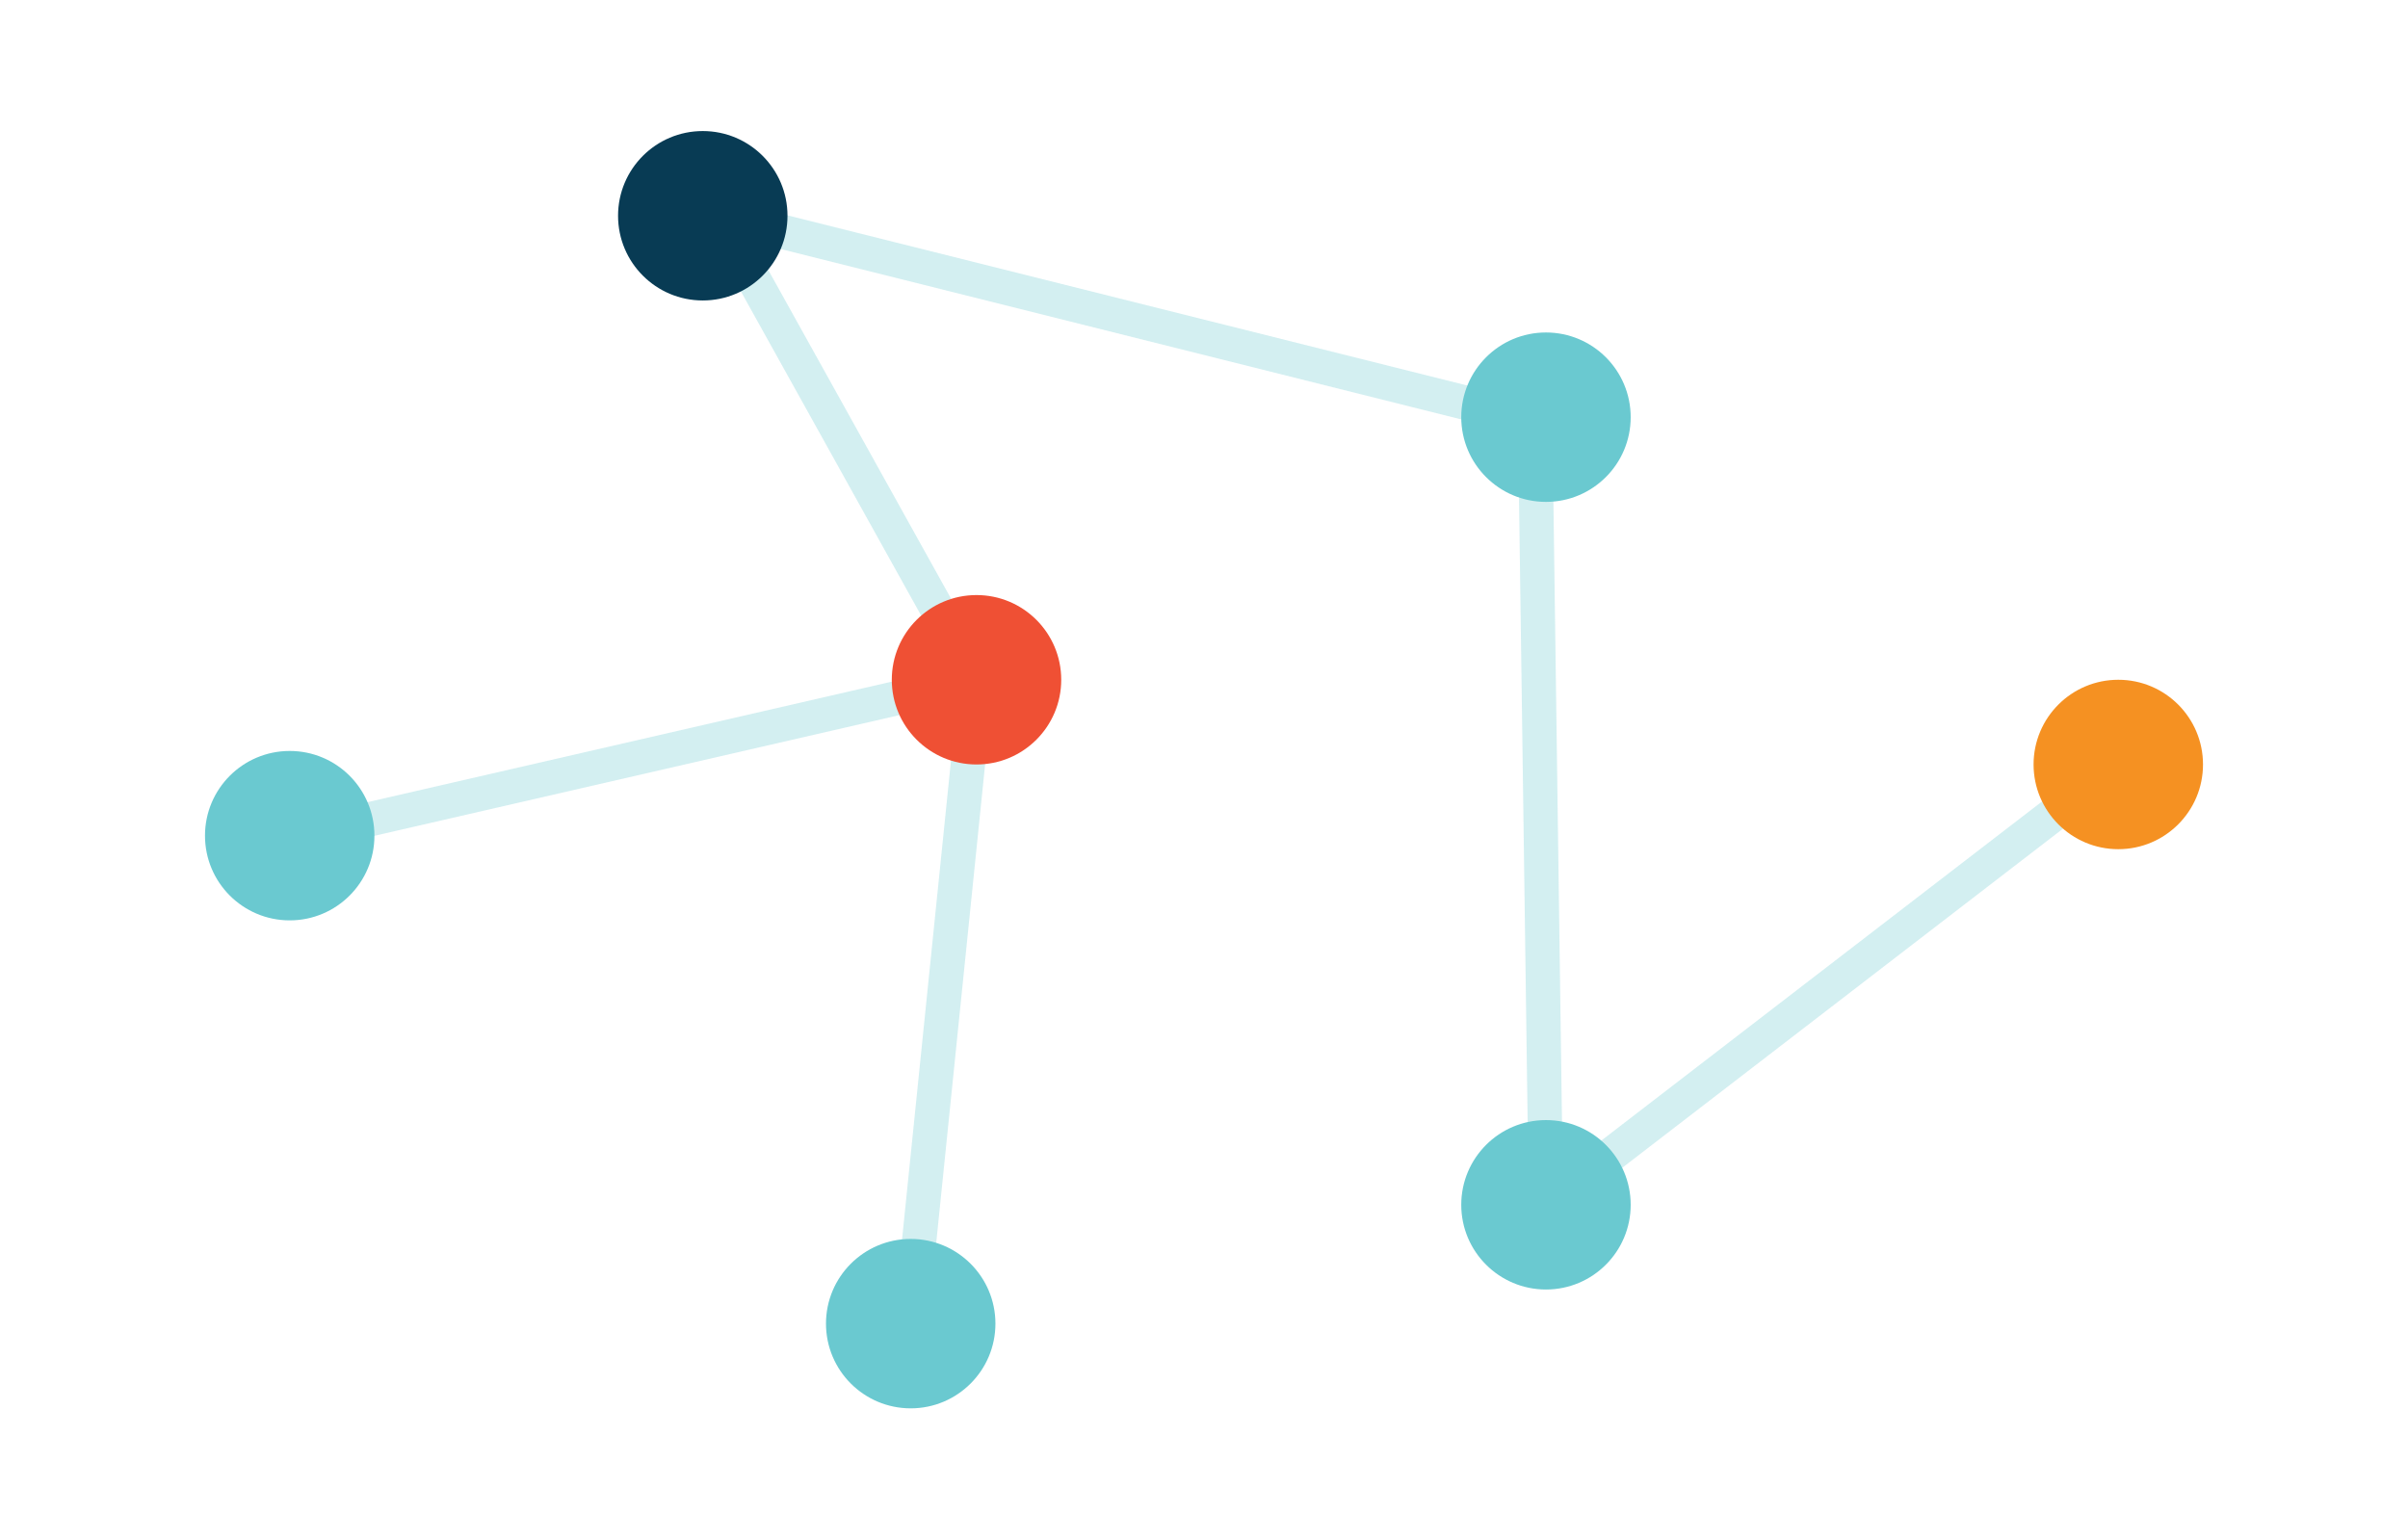
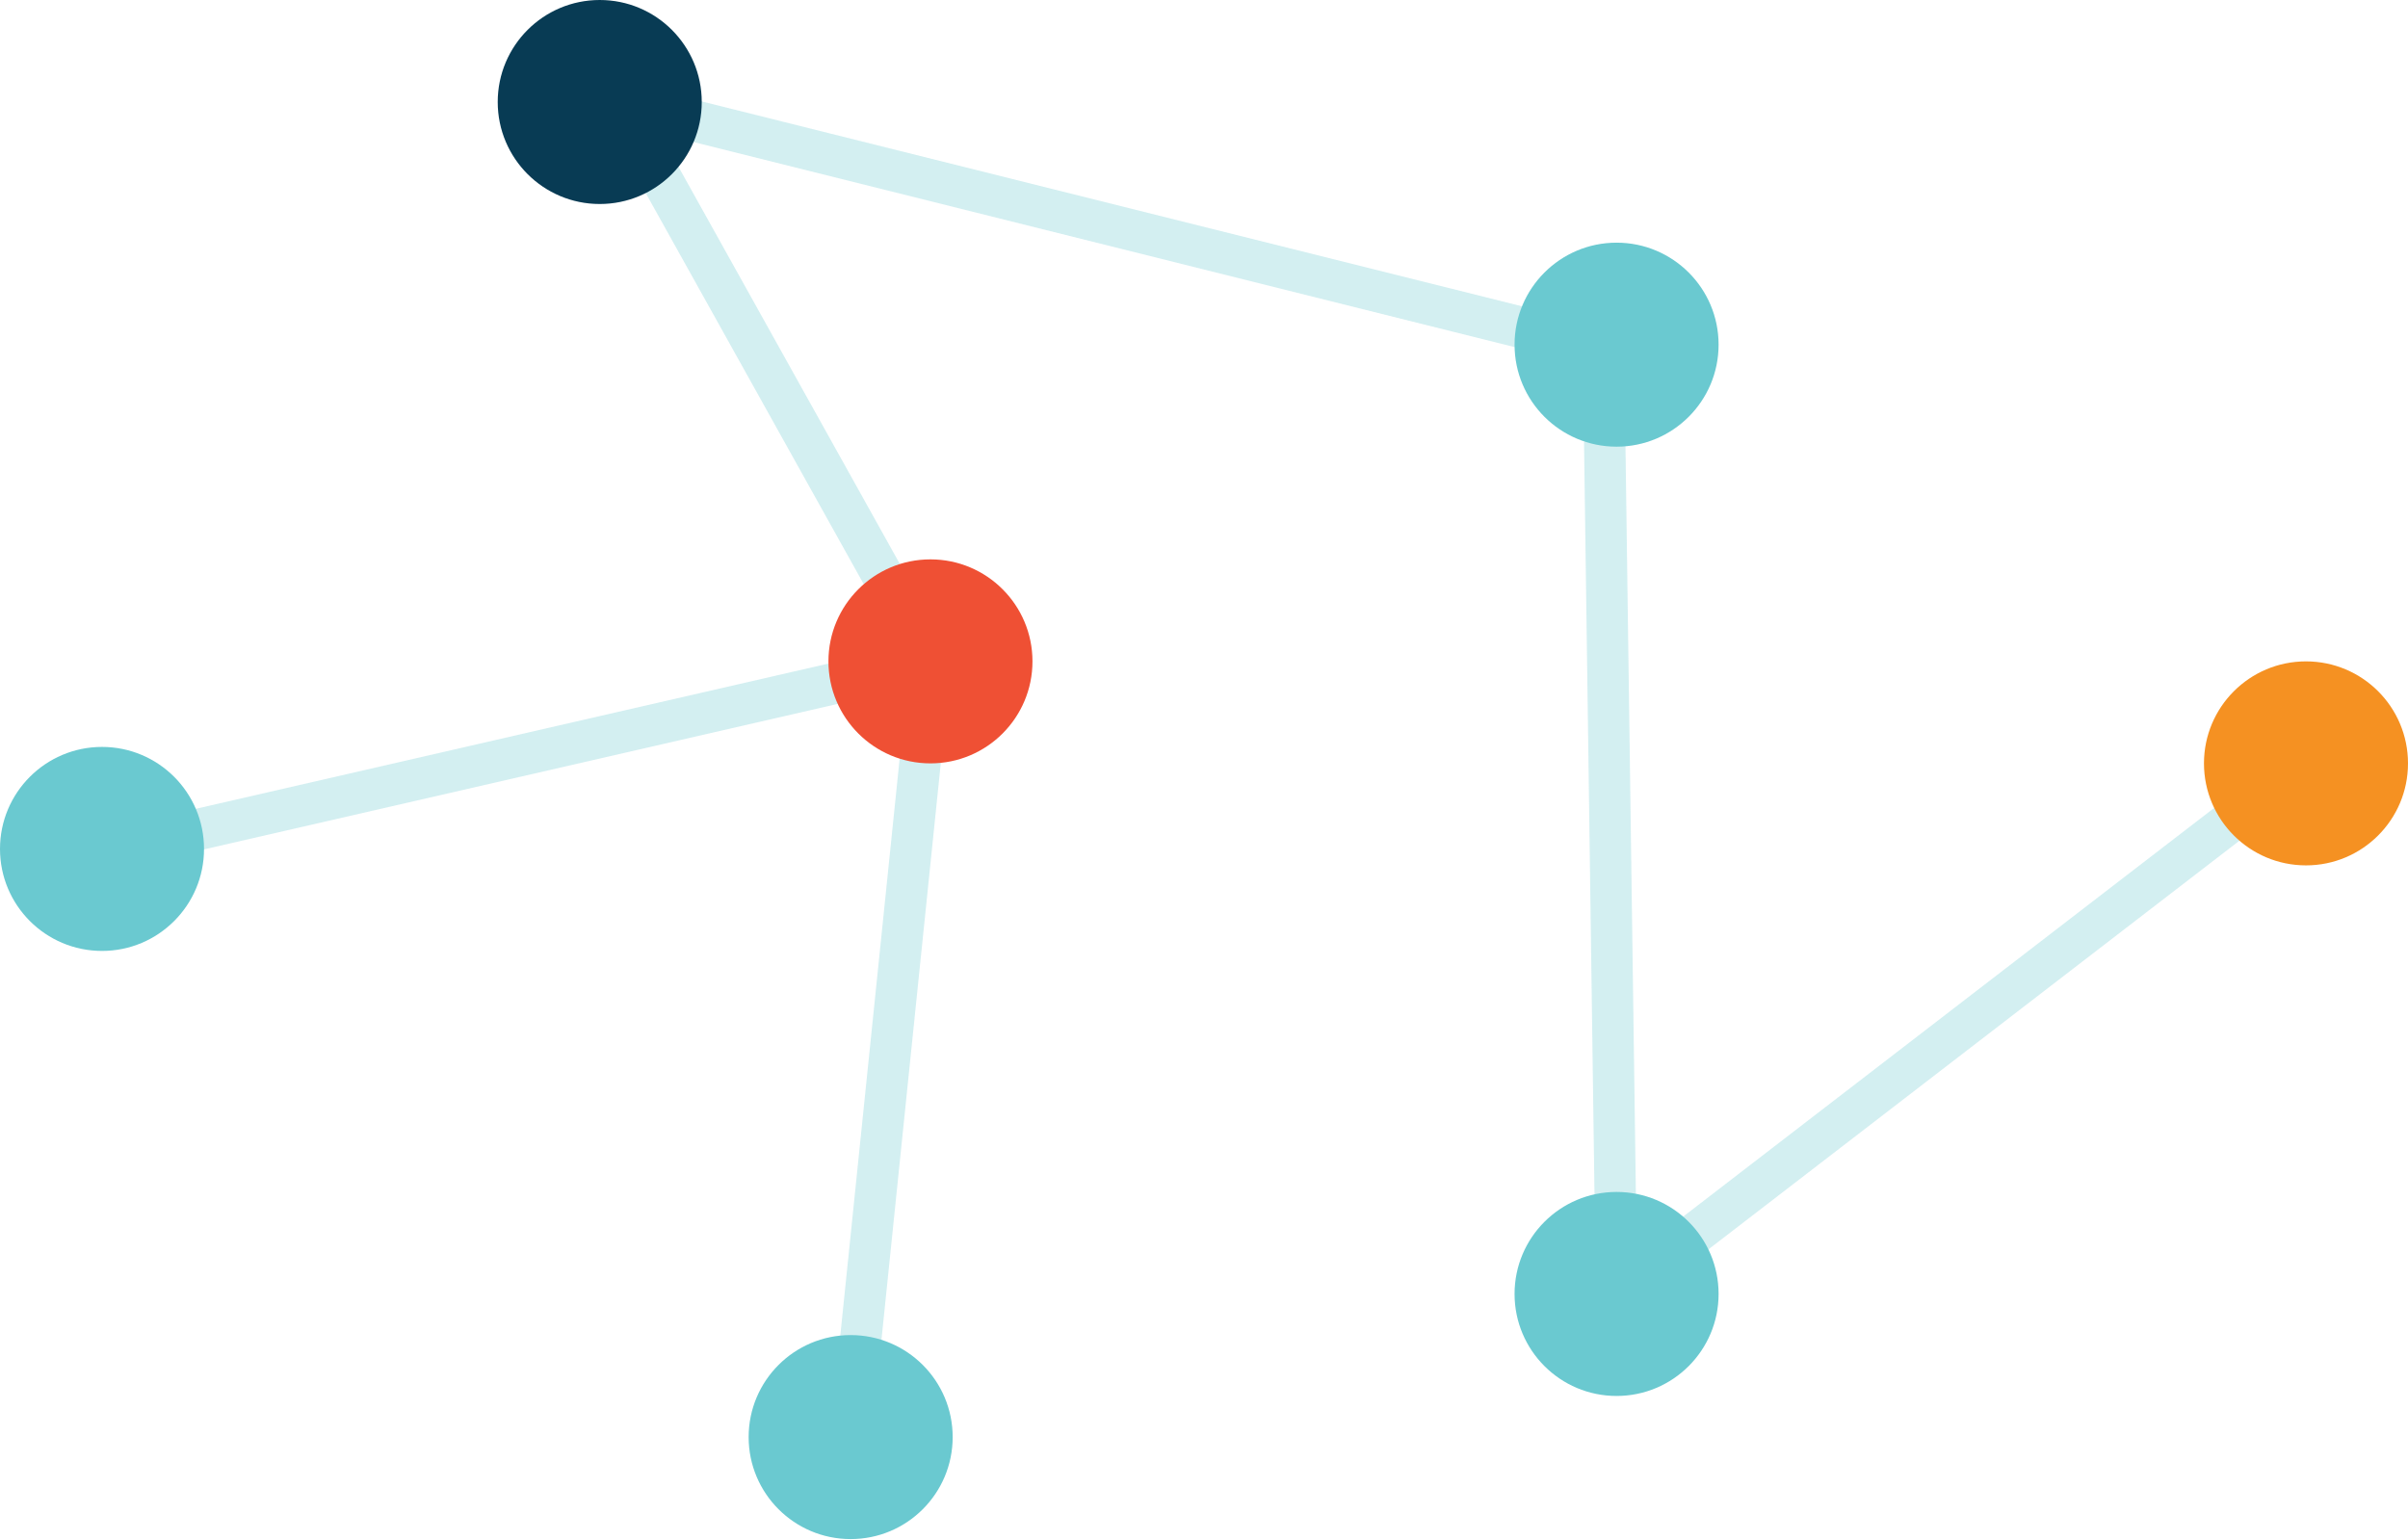
- <svg xmlns="http://www.w3.org/2000/svg" id="Layer_1" data-name="Layer 1" viewBox="0 0 352.75 225.53">
-   <defs>
-     <style>.cls-1{fill:none;stroke:#6ac9d0;stroke-miterlimit:10;stroke-width:5.03px;opacity:0.3;}.cls-2{fill:#f59122;}.cls-3{fill:#083b54;}.cls-4{fill:#6ac9d0;}.cls-5{fill:#ef5034;}</style>
-   </defs>
-   <line class="cls-1" x1="143.05" y1="99.59" x2="133.41" y2="193.92" />
-   <line class="cls-1" x1="226.47" y1="176.51" x2="310.31" y2="112" />
-   <polyline class="cls-1" points="36.36 124.12 143.05 99.59 105.25 31.61 224.88 61.56 226.47 176.51" />
-   <circle class="cls-2" cx="310.31" cy="112" r="12.41" />
-   <circle class="cls-3" cx="102.95" cy="31.61" r="12.41" />
-   <circle class="cls-4" cx="42.44" cy="122.43" r="12.41" />
-   <circle class="cls-4" cx="226.47" cy="61.12" r="12.41" />
-   <circle class="cls-4" cx="226.47" cy="176.51" r="12.41" />
-   <circle class="cls-4" cx="133.41" cy="193.92" r="12.41" />
-   <circle class="cls-5" cx="143.05" cy="99.59" r="12.41" />
+ <svg xmlns="http://www.w3.org/2000/svg" version="1.1" id="Layer_1" x="0px" y="0px" width="292.7px" height="187.1px" viewBox="-293 357.7 292.7 187.1" style="enable-background:new -293 357.7 292.7 187.1;" xml:space="preserve">
+   <style type="text/css">
+ 	.st0{opacity:0.3;fill:none;stroke:#6AC9D0;stroke-width:5.03;stroke-miterlimit:10;enable-background:new    ;}
+ 	.st1{fill:#F59122;}
+ 	.st2{fill:#083B54;}
+ 	.st3{fill:#6AC9D0;}
+ 	.st4{fill:#EF5034;}
+ </style>
+   <line class="st0" x1="-179.9" y1="438.1" x2="-189.6" y2="532.4" />
+   <line class="st0" x1="-96.5" y1="515" x2="-12.7" y2="450.5" />
+   <polyline class="st0" points="-286.6,462.6 -179.9,438.1 -217.8,370.1 -98.1,400 -96.5,515 " />
+   <circle class="st1" cx="-12.7" cy="450.5" r="12.4" />
+   <circle class="st2" cx="-220.1" cy="370.1" r="12.4" />
+   <circle class="st3" cx="-280.6" cy="460.9" r="12.4" />
+   <circle class="st3" cx="-96.5" cy="399.6" r="12.4" />
+   <circle class="st3" cx="-96.5" cy="515" r="12.4" />
+   <circle class="st3" cx="-189.6" cy="532.4" r="12.4" />
+   <circle class="st4" cx="-179.9" cy="438.1" r="12.4" />
</svg>
